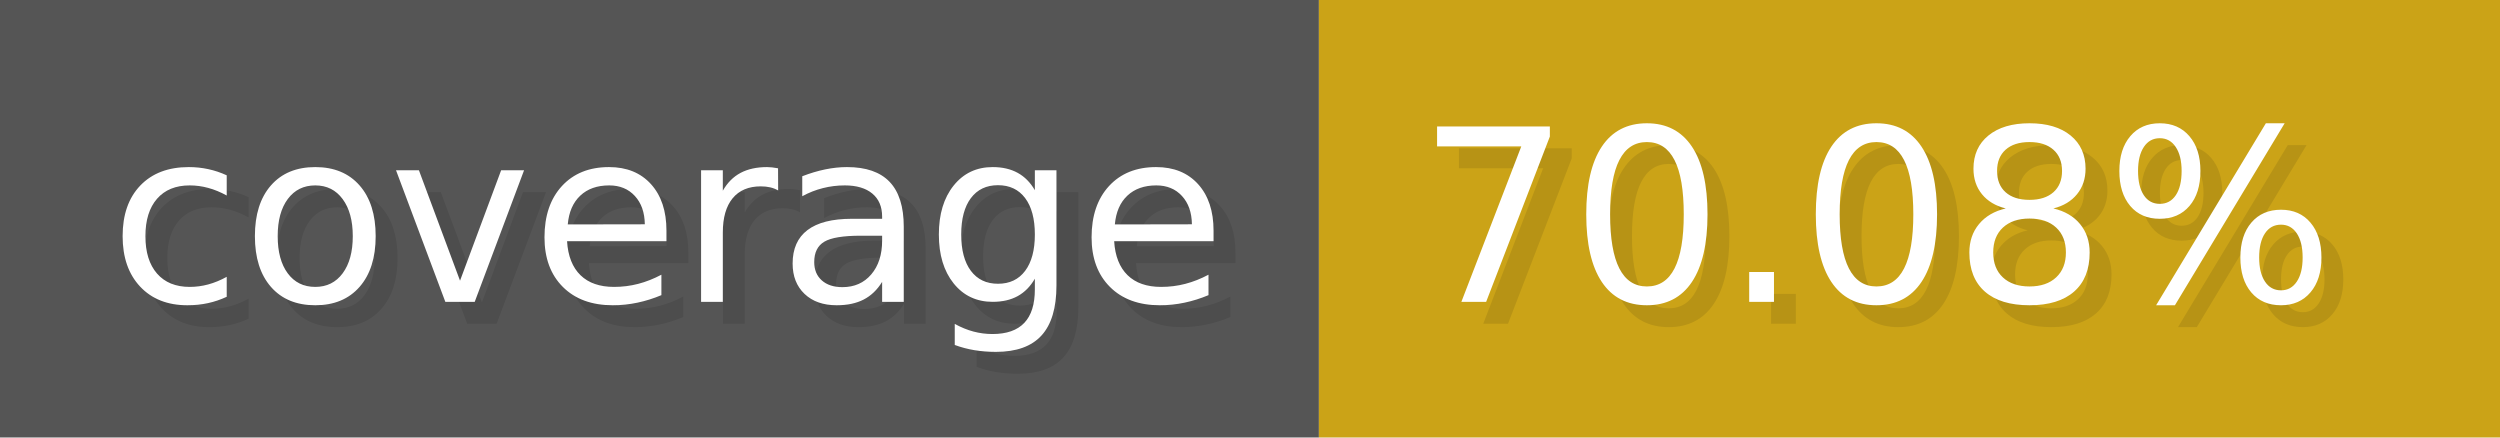
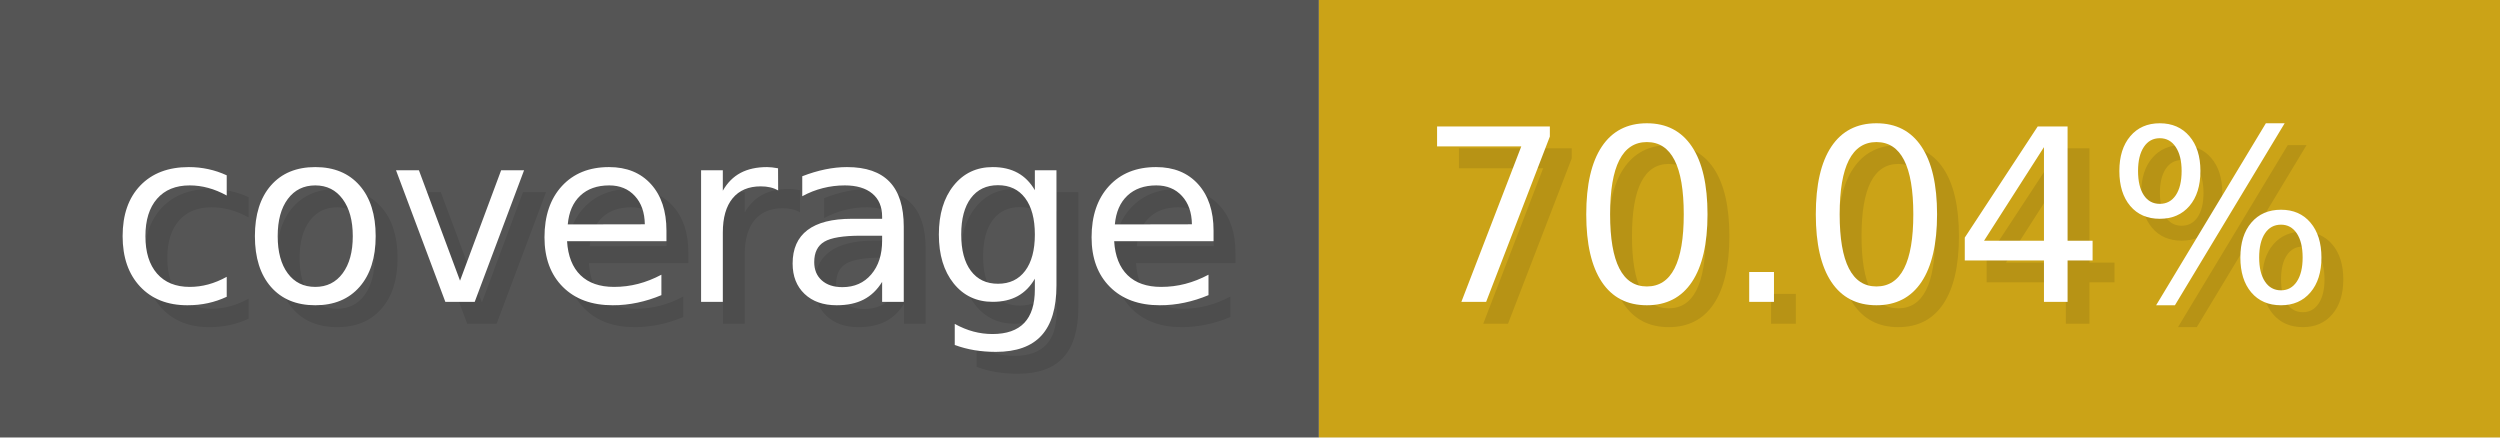
- <svg xmlns="http://www.w3.org/2000/svg" width="114.3" height="20" viewBox="0 0 1143 200" role="img" aria-label="coverage: 70.08%">
+ <svg xmlns="http://www.w3.org/2000/svg" width="114.3" height="20" viewBox="0 0 1143 200" role="img" aria-label="coverage: 70.04%">
  <g>
    <rect fill="#555" width="603" height="200" />
    <rect fill="#cba317" x="603" width="540" height="200" />
  </g>
  <g aria-hidden="true" fill="#fff" text-anchor="start" font-family="Verdana,DejaVu Sans,sans-serif" font-size="110">
    <text x="60" y="148" textLength="503" fill="#000" opacity="0.1">coverage</text>
    <text x="50" y="138" textLength="503">coverage</text>
-     <text x="658" y="148" textLength="440" fill="#000" opacity="0.1">70.08%</text>
-     <text x="648" y="138" textLength="440">70.08%</text>
+     <text x="658" y="148" textLength="440" fill="#000" opacity="0.1">70.04%</text>
+     <text x="648" y="138" textLength="440">70.04%</text>
  </g>
</svg>
